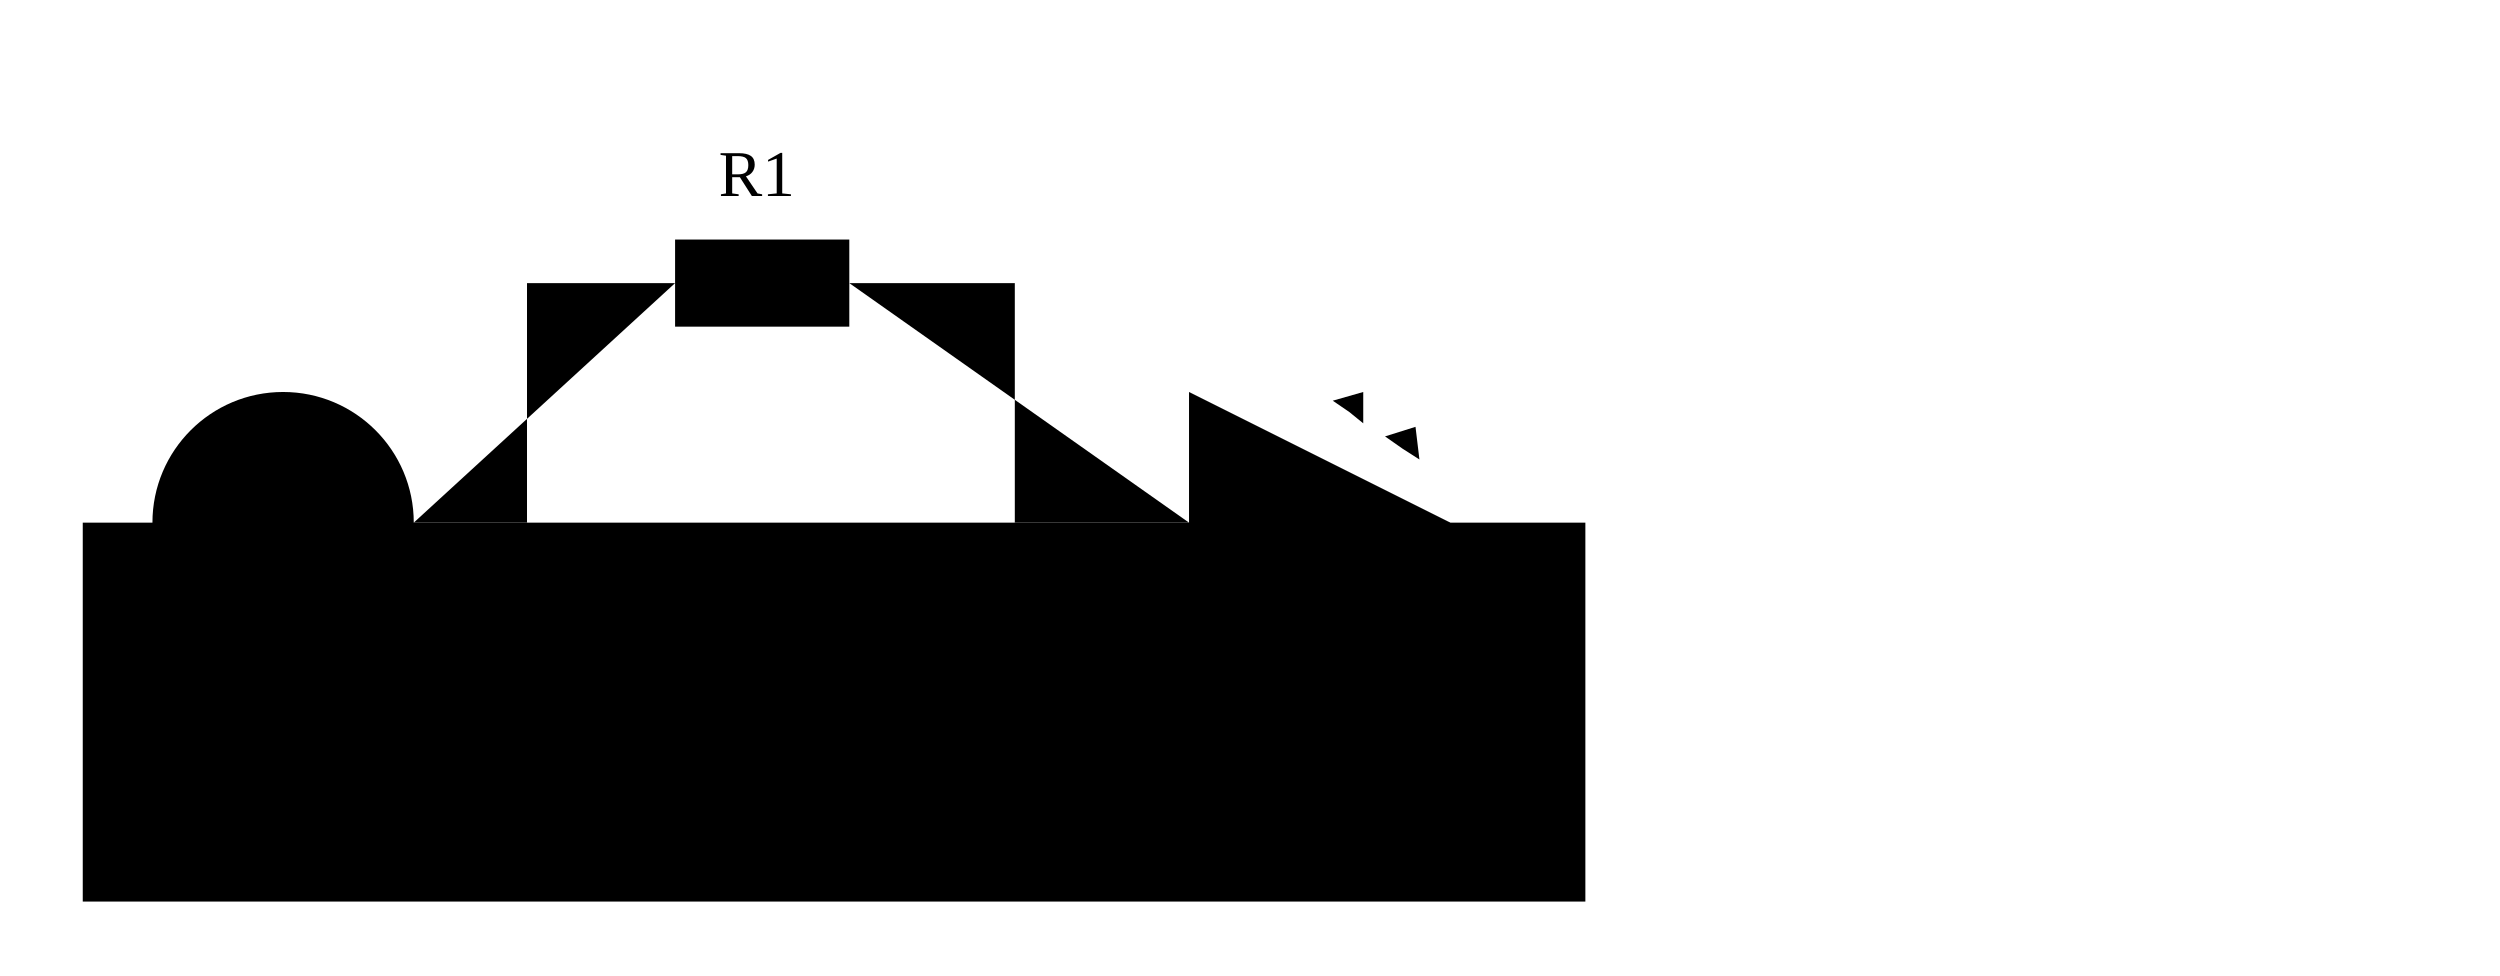
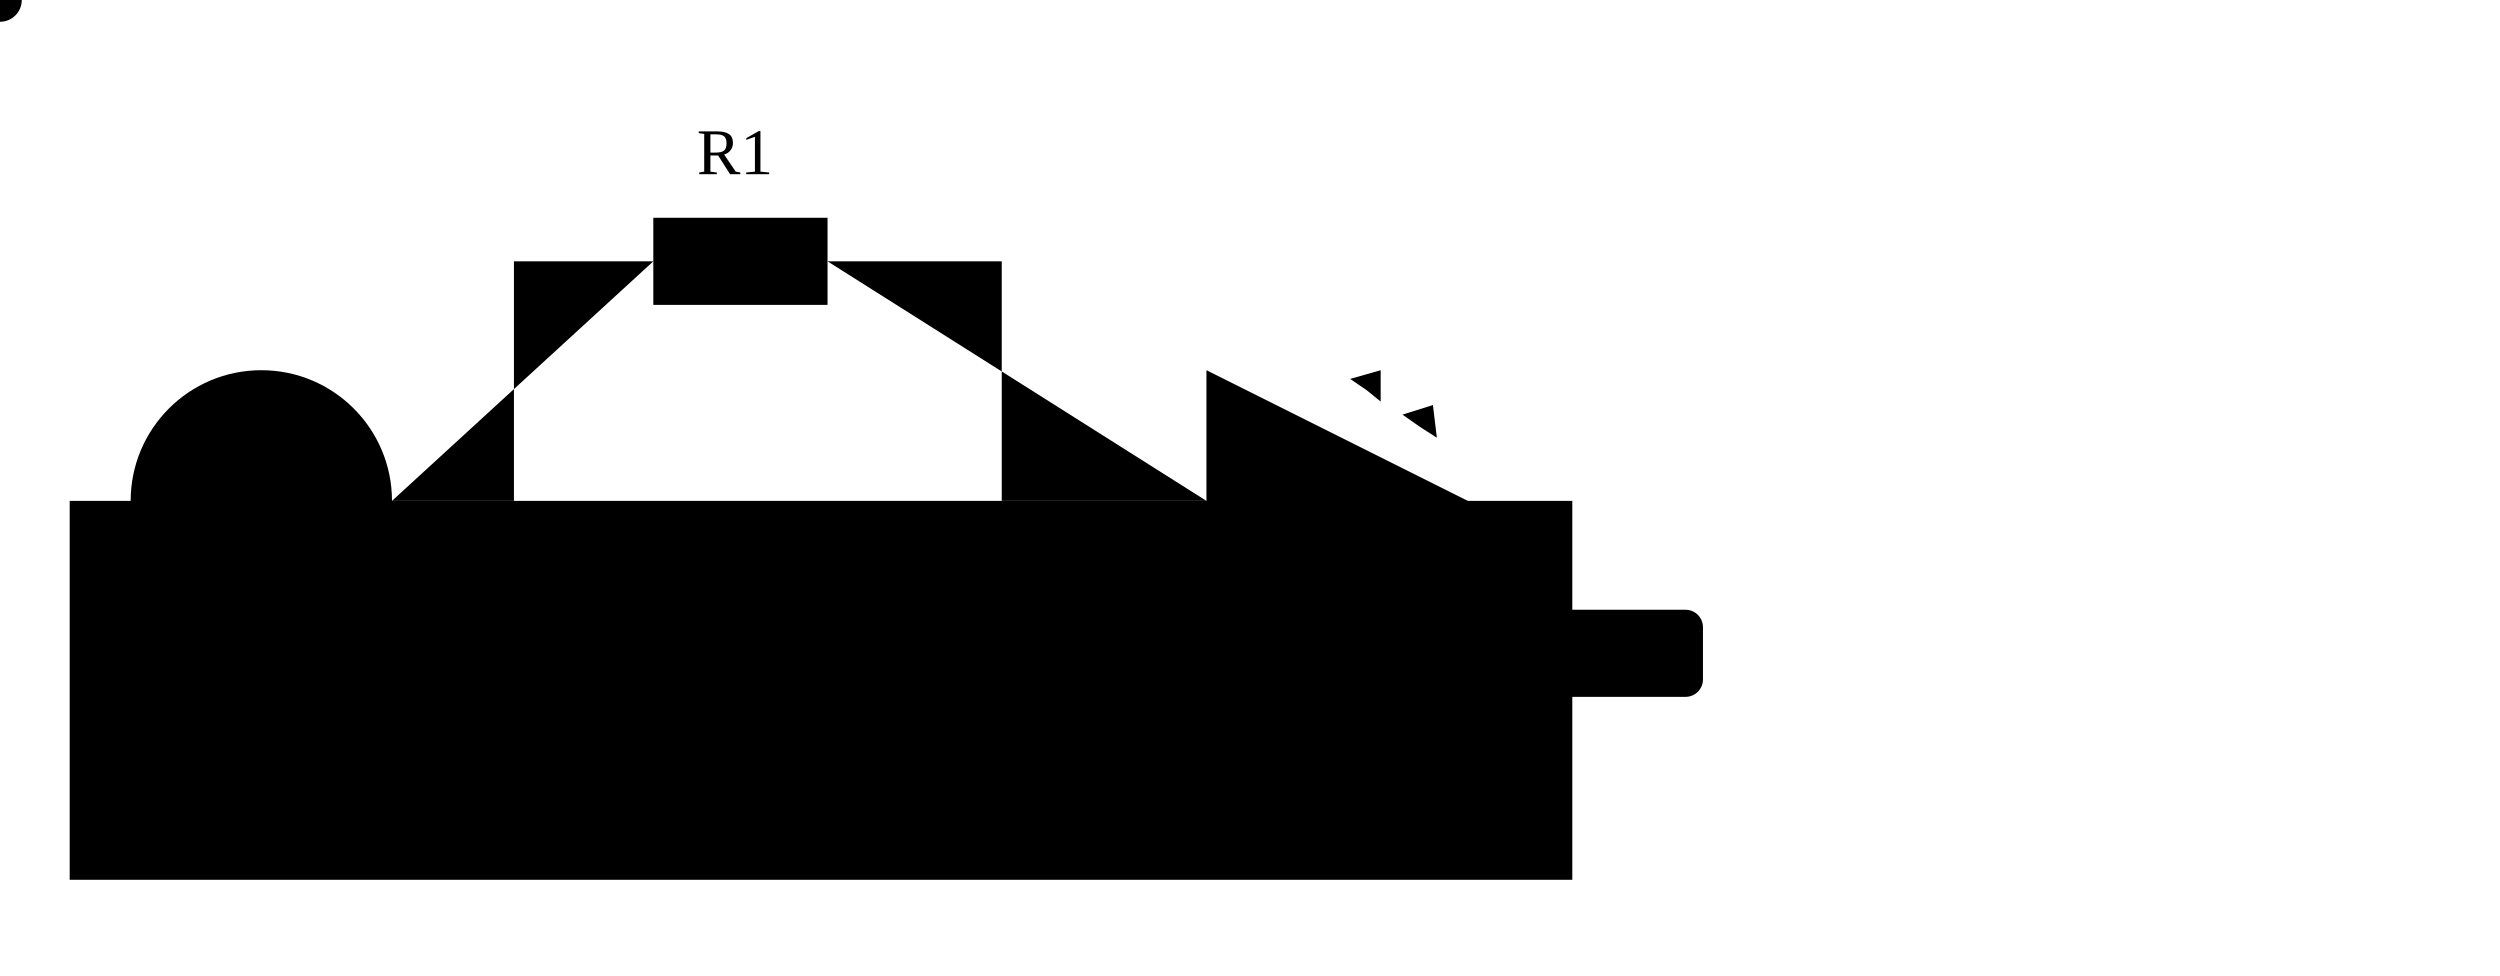
<svg xmlns="http://www.w3.org/2000/svg" svg-type="board" viewBox="0 0 574 224" width="100%" height="100%" version="1.1" preserveAspectRatio="xMinYMin meet">
  <g>
    <line class="dash hide" x1="0" y1="0" x2="0" y2="0" stroke-dasharray="3, 3" id="line0" />
    <line class="dash hide" x1="0" y1="0" x2="0" y2="0" stroke-dasharray="3, 3" id="line1" />
  </g>
  <g class="wire " id="wire-4" svg-comp="wire">
-     <line svg-type="line" line="1" x1="35" y1="120" x2="19" y2="120" />
-     <line svg-type="line" line="2" x1="19" y1="120" x2="19" y2="207" />
-     <line svg-type="line" line="3" x1="19" y1="207" x2="364" y2="207" />
-     <line svg-type="line" line="4" x1="364" y1="207" x2="364" y2="120" />
-     <line svg-type="line" line="5" x1="364" y1="120" x2="336" y2="120" />
-     <polyline svg-type="line" line="0" points="35, 120 19, 120 19, 207 364, 207 364, 120 336, 120" class="hide" />
+     <line svg-type="line" line="1" x1="30" y1="115" x2="16" y2="115" />
+     <line svg-type="line" line="2" x1="16" y1="115" x2="16" y2="202" />
+     <line svg-type="line" line="3" x1="16" y1="202" x2="361" y2="202" />
+     <line svg-type="line" line="4" x1="361" y1="202" x2="361" y2="115" />
+     <line svg-type="line" line="5" x1="361" y1="115" x2="340" y2="115" />
+     <polyline svg-type="line" line="0" points="30, 115 16, 115 16, 202 361, 202 361, 115 340, 115" class="hide" />
  </g>
  <g class="wire " id="wire-3" svg-comp="wire">
-     <line svg-type="line" line="1" x1="233" y1="120" x2="233" y2="174" />
-     <line svg-type="line" line="2" x1="233" y1="174" x2="196" y2="174" />
-     <polyline svg-type="line" line="0" points="233, 120 233, 174 196, 174" class="hide" />
+     <polyline svg-type="line" line="0" points="230, 115 230, 170 190, 170" />
  </g>
  <g class="wire " id="wire-2" svg-comp="wire">
-     <line svg-type="line" line="1" x1="195" y1="65" x2="233" y2="65" />
-     <line svg-type="line" line="2" x1="233" y1="65" x2="233" y2="120" />
-     <line svg-type="line" line="3" x1="233" y1="120" x2="273" y2="120" />
-     <polyline svg-type="line" line="0" points="195, 65 233, 65 233, 120 273, 120" class="hide" />
+     <polyline svg-type="line" line="0" points="190, 60 230, 60 230, 115 277, 115" />
  </g>
  <g class="wire " id="wire-1" svg-comp="wire">
-     <polyline svg-type="line" line="0" points="121, 120 121, 174 156, 174" />
+     <polyline svg-type="line" line="0" points="118, 115 118, 170 150, 170" />
  </g>
  <g class="wire " id="wire-0" svg-comp="wire">
-     <polyline svg-type="line" line="0" points="95, 120 121, 120 121, 65 155, 65" />
+     <polyline svg-type="line" line="0" points="90, 115 118, 115 118, 60 150, 60" />
  </g>
  <rect class="dash hide" x="0" y="0" width="0" height="0" stroke-dasharray="3, 3" id="selection-rect" />
-   <g class="ec " id="resistor-1" svg-comp="resistor" transform="translate(155 55)">
+   <g class="ec " id="resistor-1" svg-comp="resistor" transform="translate(150 50)">
    <rect svg-type="body" x="0" y="0" width="40" height="20" />
  </g>
-   <g class="label" transform="translate(165 45)">
+   <g class="label" transform="translate(160 40)">
    <text font-size="15" x="0" y="0">R1</text>
  </g>
-   <g class="ec " id="variable-resistor-1" svg-comp="resistor" transform="translate(156 154)">
+   <g class="ec " id="variable-resistor-1" svg-comp="resistor" transform="translate(150 150)">
    <rect svg-type="body" x="0" y="10" width="40" height="20" />
    <path class="thick no-fill" d="M 0,40 L 41,4.5 L 37,0 H45 V8 L 41,4.5" />
  </g>
-   <g class="label" transform="translate(166 149)">
+   <g class="label" transform="translate(160 145)">
    <text font-size="15" x="0" y="0">VR1</text>
  </g>
-   <g class="ec " id="3v3-0" svg-comp="power" transform="translate(35 80)">
+   <g class="ec " id="3v3-0" svg-comp="power" transform="translate(30 75)">
    <circle svg-type="body" cx="30" cy="40" r="30" />
    <path class="no-fill" d="M 0,10 H 10" />
    <path class="no-fill" d="M 65,10 H55 M 60,5 V15" />
    <text x="5" y="48" class="middle">3V3</text>
  </g>
-   <g class="ec" id="led-0" svg-comp="diode" transform="translate(273 90)">
+   <g class="ec " id="led-0" svg-comp="diode" transform="translate(277 85)">
    <path svg-type="body" d="M 0,0 L 60,30 L 0,60 Z" />
    <line class="thick" x1="63" y1="0" x2="63" y2="60" />
    <path class="thick" d="M 32,12 L 36.8,4.6 L 33,2 L 40,0 L 40,7.2 L 36.8,4.6" />
    <path class="thick" d="M 45,19 L 49,13 L 45,10.2 L 52,8  L 52.9,15.5 L 49,13" />
  </g>
-   <g class="tooltip hide" id="tooltip" transform="translate(294 164)">
+   <g class="tooltip hide" id="tooltip" transform="translate(355 140)">
    <rect x="0" y="0" rx="4" width="36" height="20" />
    <text font-size="11.55" x="4" y="11.55" />
  </g>
  <g class="h-node hide" id="highlighNode" svg-comp="h-node">
-     <circle svg-type="node" r="5" cx="196" cy="174" node="1" />
+     <circle svg-type="node" r="5" />
  </g>
</svg>
